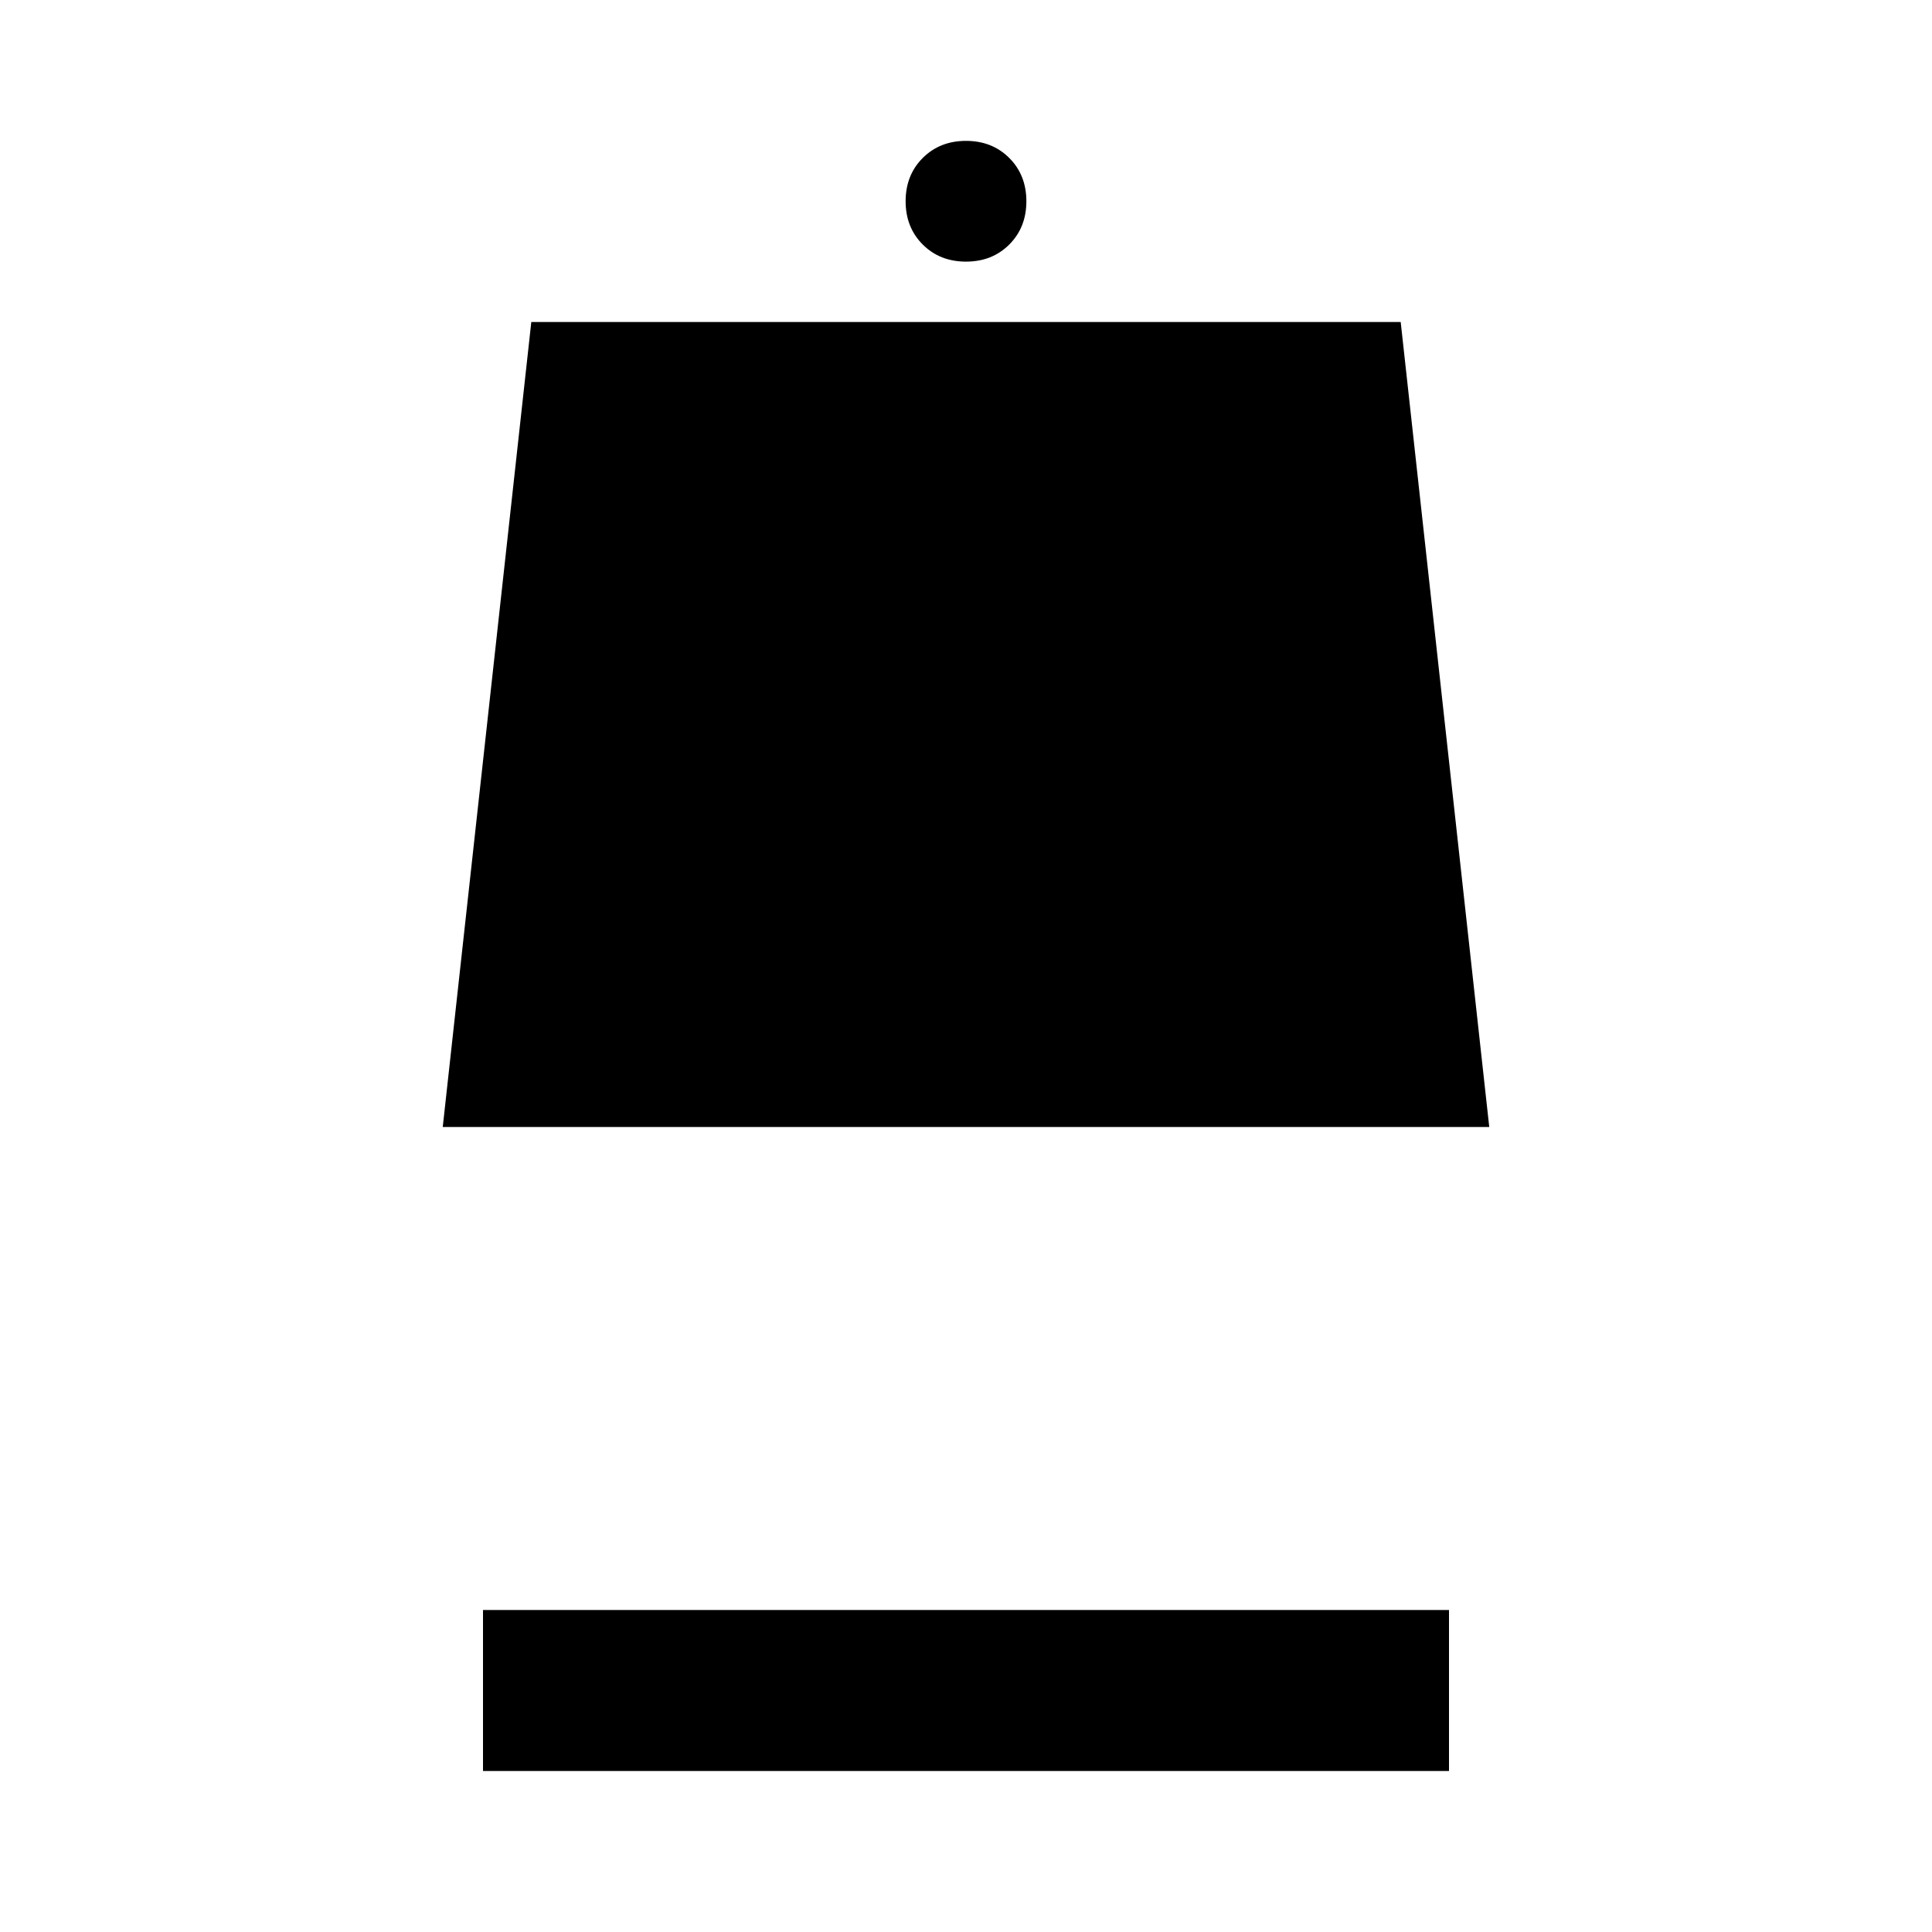
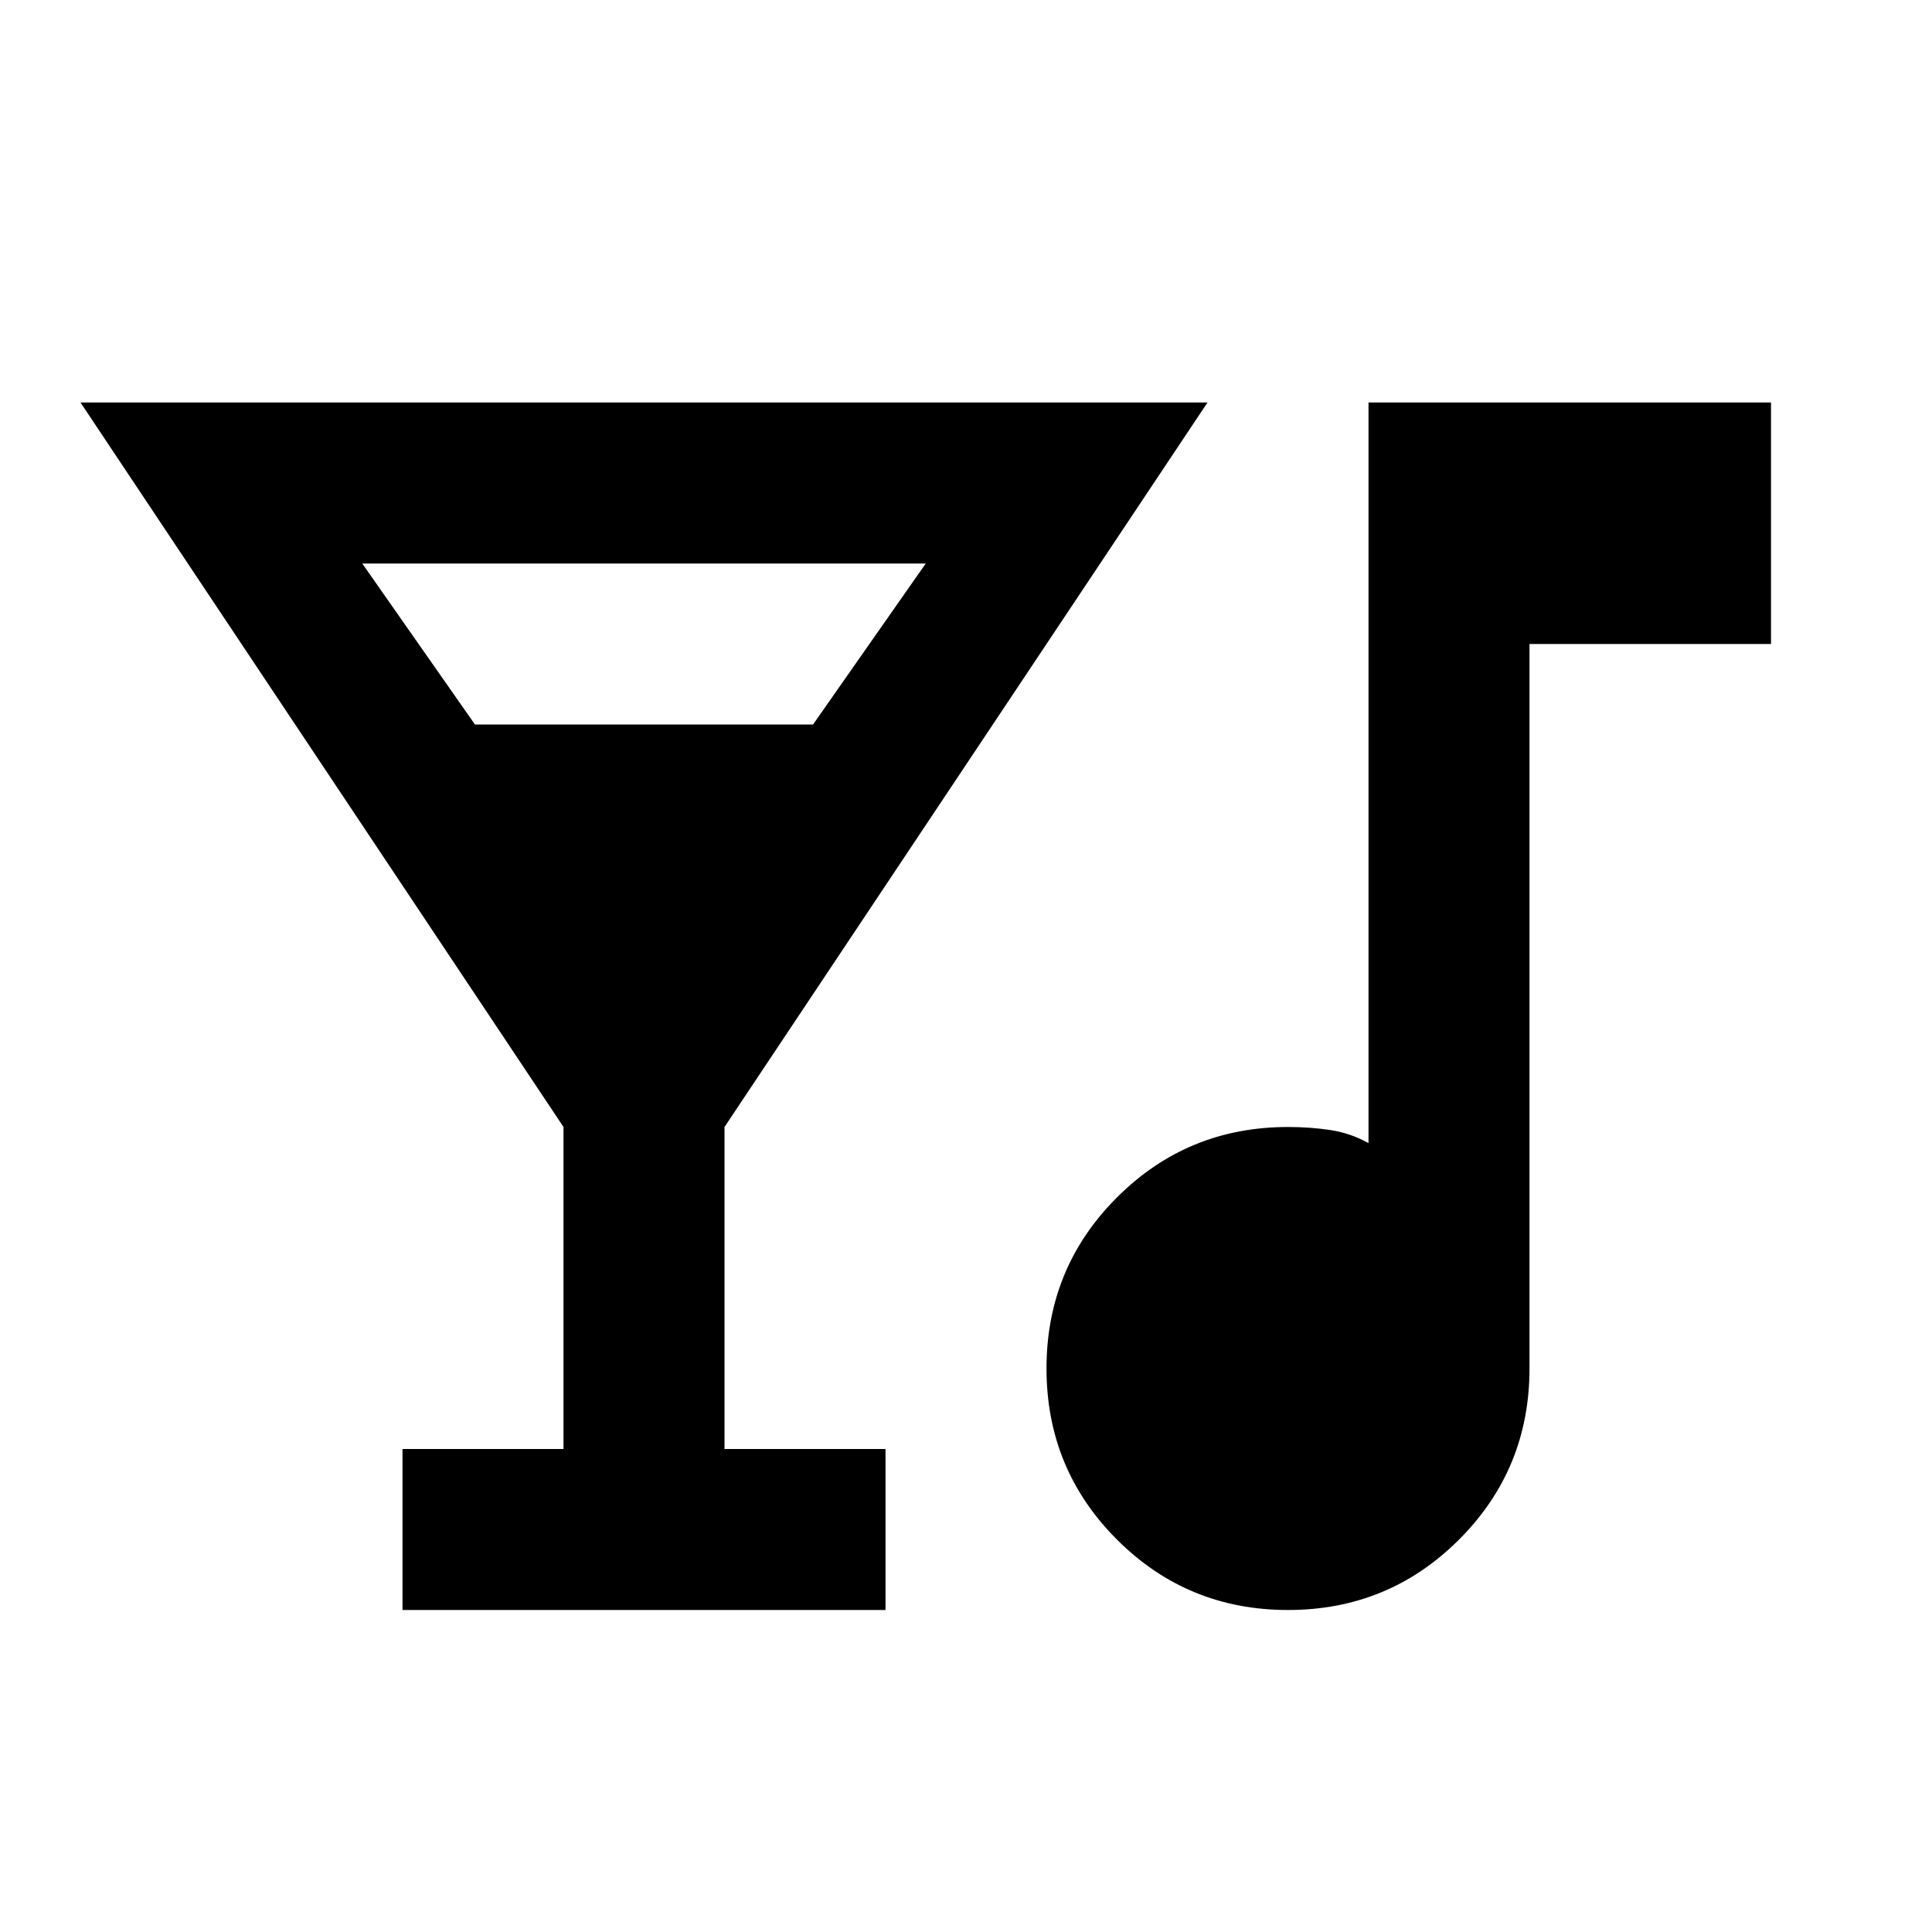
<svg xmlns="http://www.w3.org/2000/svg" height="24" viewBox="0 -960 960 960" width="24">
-   <path d="M240-80v-80h480v80H240Zm240-750q13 0 21.5-8.5T510-860q0-13-8.5-21.5T480-890q-13 0-21.5 8.5T450-860q0 13 8.5 21.5T480-830ZM220-400l44-400h432l44 400H220Zm290-190q-17 0-28.5-11.5T470-630q0-17 11.5-28.5T510-670q17 0 28.5 11.5T550-630q0 17-11.5 28.5T510-590Z" />
+   <path d="M200-160v-80h80v-160L40-760h560L360-400v160h80v80H200Zm36-440h168l56-80H180l56 80Zm404 440q-50 0-85-35t-35-85q0-50 35-85t85-35q11 0 21 1.5t19 6.5v-368h200v120H760v360q0 50-35 85t-85 35Z" />
</svg>
